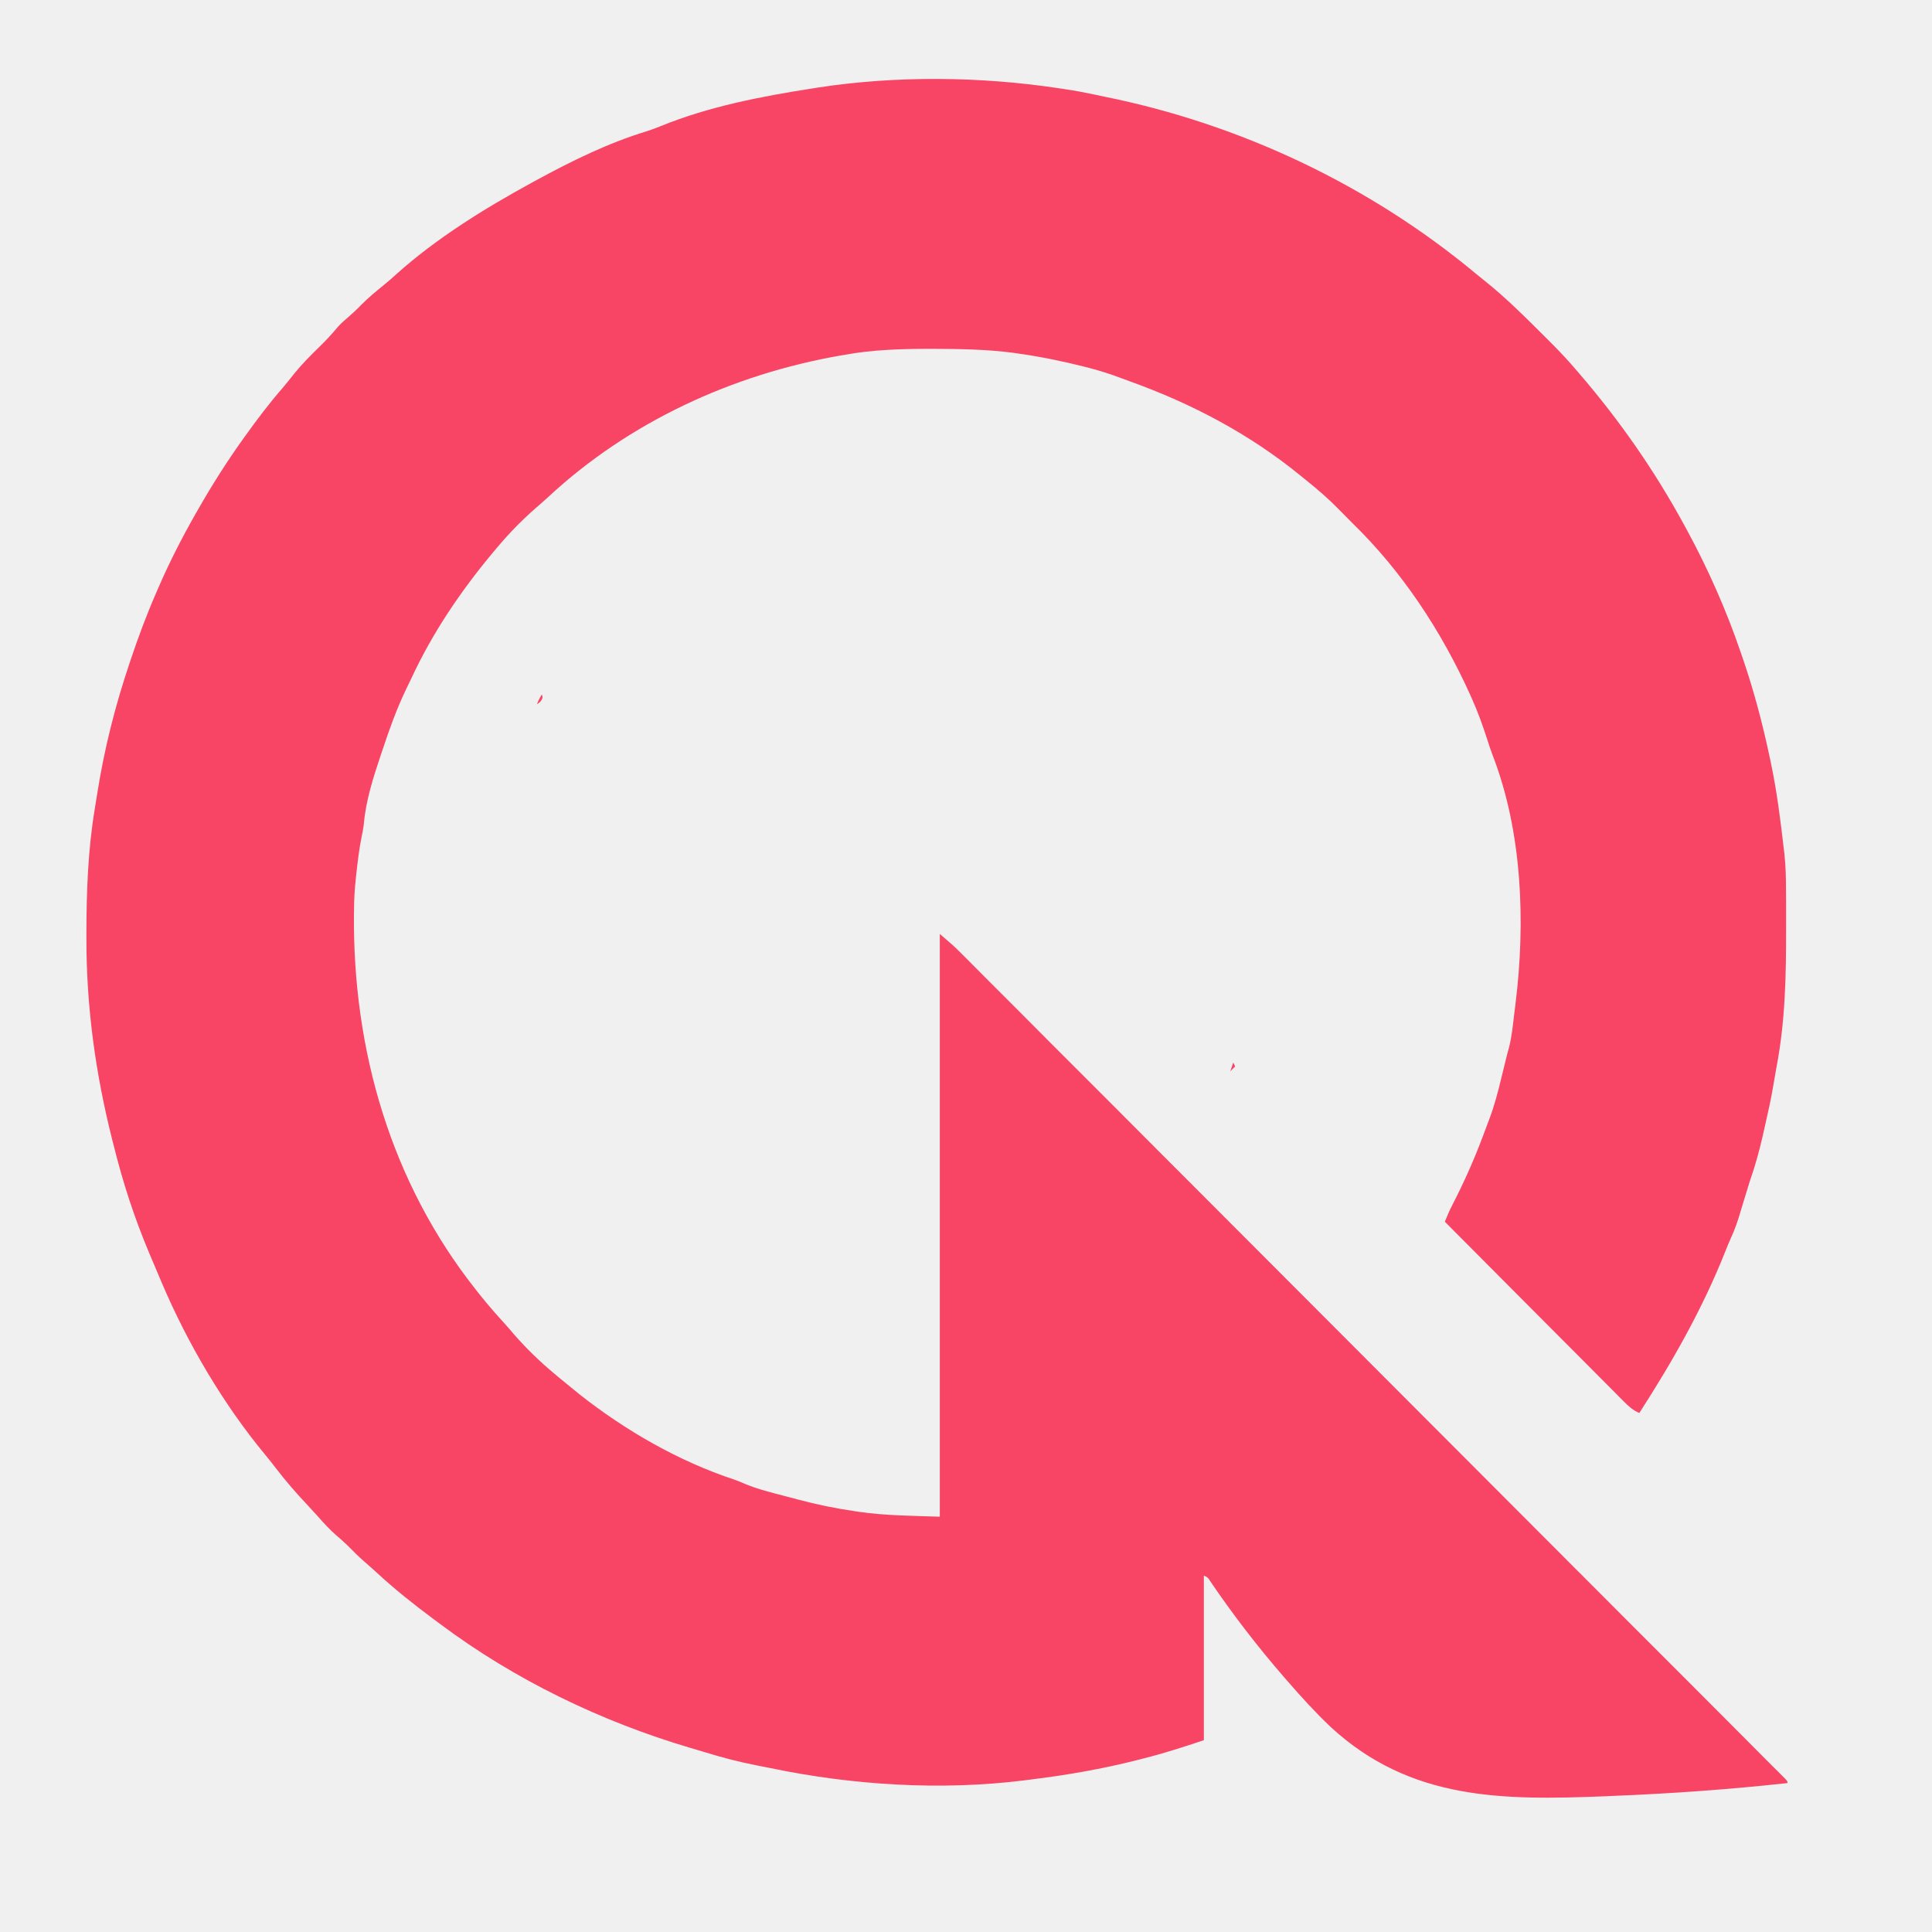
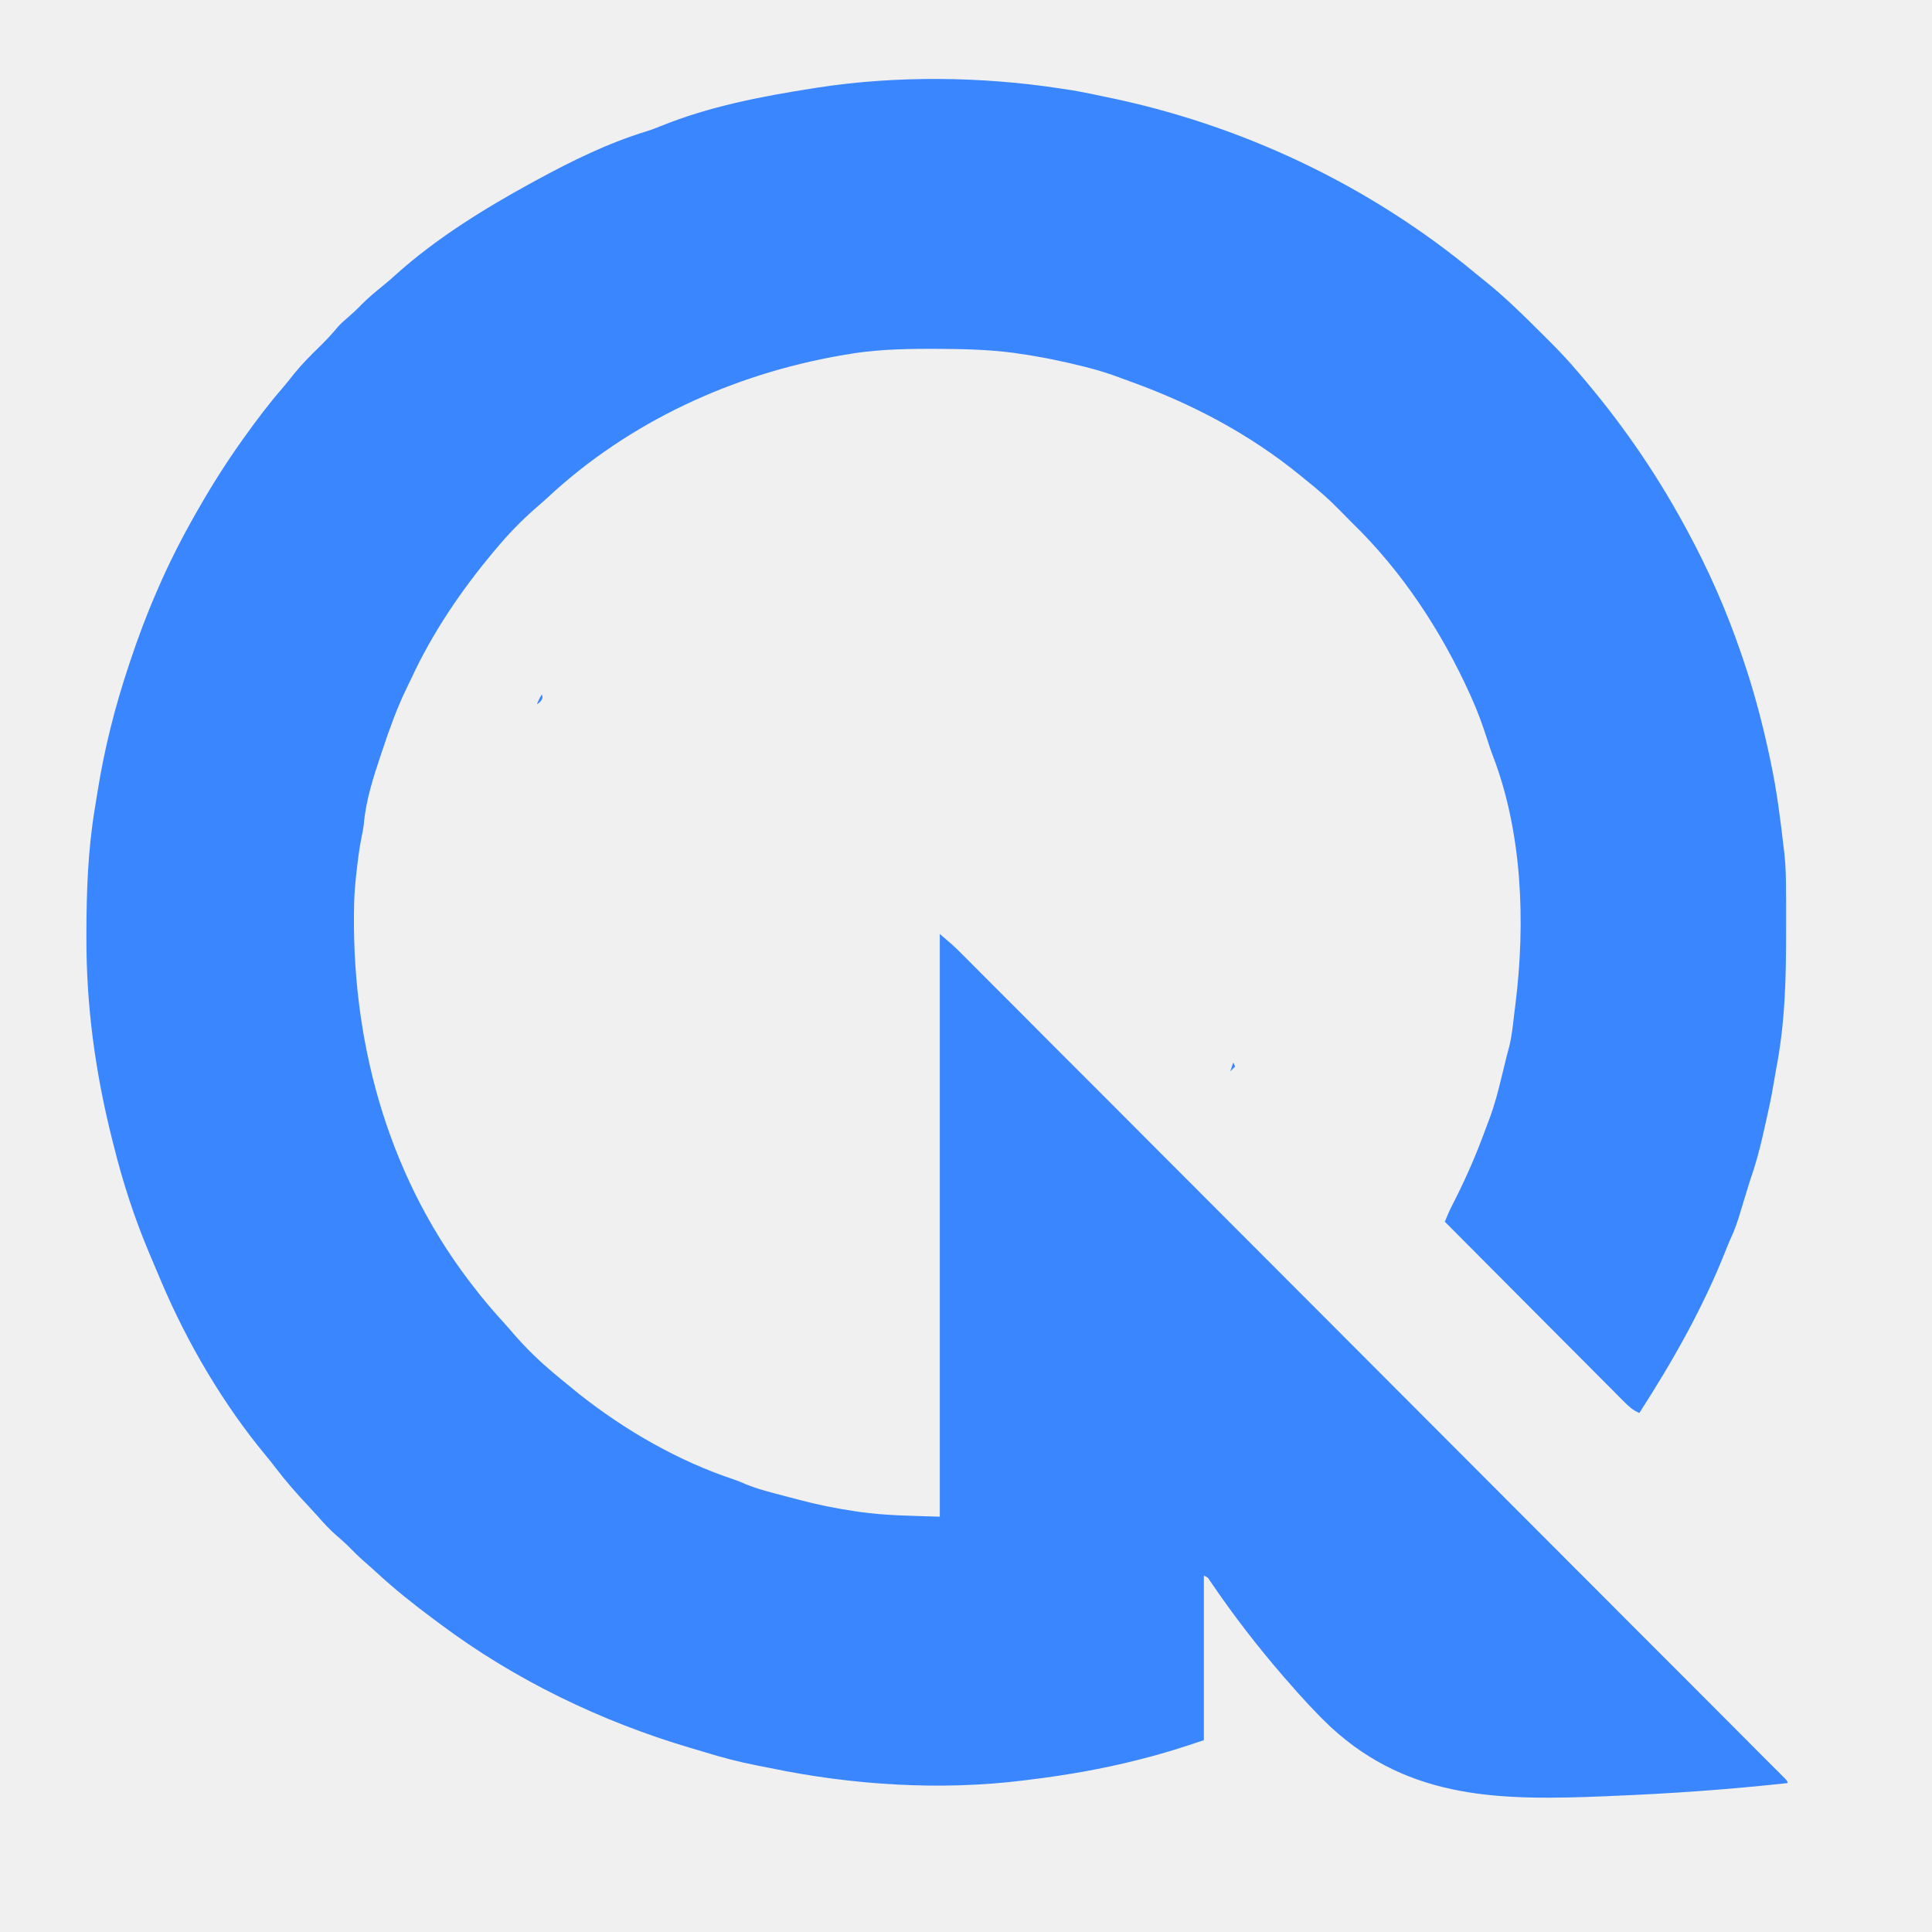
<svg xmlns="http://www.w3.org/2000/svg" width="25" height="25" viewBox="0 0 25 25" fill="none">
-   <mask id="mask0_4919_966" style="mask-type:luminance" maskUnits="userSpaceOnUse" x="0" y="0" width="25" height="25">
+   <mask id="mask0_4919_966" style="mask-type:luminance" maskUnits="userSpaceOnUse" x="0" y="0" width="25" height="25" fill="#000000">
    <path d="M24.295 0H0V24.333H24.295V0Z" fill="white" />
  </mask>
  <g mask="url(#mask0_4919_966)">
-     <path d="M13.708 1.143C13.732 1.146 13.757 1.15 13.781 1.154C13.905 1.172 14.028 1.195 14.15 1.221C14.197 1.231 14.245 1.241 14.292 1.251C16.047 1.605 17.717 2.393 19.095 3.539C19.13 3.568 19.166 3.596 19.201 3.625C19.491 3.855 19.752 4.119 20.014 4.38C20.034 4.4 20.054 4.42 20.075 4.441C20.19 4.556 20.3 4.674 20.405 4.798C20.421 4.816 20.421 4.816 20.437 4.835C20.956 5.438 21.409 6.088 21.79 6.787C21.802 6.809 21.814 6.832 21.827 6.855C22.105 7.367 22.341 7.901 22.529 8.453C22.537 8.476 22.545 8.499 22.553 8.523C22.696 8.941 22.807 9.362 22.899 9.794C22.904 9.816 22.908 9.838 22.913 9.861C22.993 10.236 23.04 10.617 23.084 10.998C23.086 11.014 23.088 11.03 23.09 11.047C23.109 11.217 23.111 11.387 23.111 11.558C23.111 11.589 23.112 11.621 23.112 11.653C23.112 11.755 23.112 11.856 23.112 11.957C23.112 11.975 23.112 11.992 23.112 12.01C23.113 12.621 23.102 13.222 22.985 13.824C22.971 13.899 22.958 13.974 22.946 14.049C22.919 14.214 22.882 14.378 22.845 14.541C22.832 14.595 22.82 14.648 22.809 14.701C22.764 14.897 22.712 15.087 22.645 15.277C22.629 15.327 22.614 15.376 22.599 15.426C22.591 15.451 22.583 15.476 22.576 15.501C22.56 15.553 22.544 15.605 22.529 15.656C22.491 15.786 22.45 15.911 22.392 16.033C22.368 16.086 22.347 16.139 22.326 16.192C22.032 16.933 21.643 17.616 21.213 18.284C21.132 18.25 21.08 18.203 21.017 18.14C20.997 18.12 20.976 18.099 20.955 18.078C20.933 18.055 20.91 18.033 20.888 18.01C20.864 17.986 20.84 17.962 20.816 17.938C20.751 17.873 20.686 17.808 20.622 17.743C20.554 17.675 20.486 17.607 20.419 17.539C20.29 17.41 20.162 17.282 20.034 17.153C19.888 17.006 19.742 16.86 19.596 16.713C19.296 16.412 18.996 16.111 18.696 15.809C18.726 15.733 18.758 15.66 18.796 15.587C18.941 15.304 19.069 15.02 19.181 14.722C19.186 14.707 19.192 14.692 19.198 14.677C19.209 14.646 19.221 14.616 19.232 14.586C19.245 14.551 19.258 14.515 19.272 14.48C19.337 14.308 19.383 14.133 19.426 13.954C19.433 13.926 19.44 13.898 19.447 13.869C19.46 13.814 19.474 13.76 19.487 13.705C19.5 13.651 19.514 13.598 19.529 13.545C19.562 13.411 19.576 13.274 19.592 13.137C19.598 13.089 19.604 13.04 19.61 12.992C19.741 11.942 19.7 10.767 19.314 9.771C19.289 9.706 19.268 9.641 19.247 9.575C19.187 9.39 19.123 9.209 19.042 9.031C19.035 9.014 19.027 8.997 19.019 8.979C18.647 8.16 18.142 7.392 17.495 6.764C17.439 6.708 17.382 6.651 17.327 6.594C17.191 6.454 17.047 6.33 16.895 6.209C16.871 6.19 16.848 6.171 16.824 6.151C16.168 5.616 15.42 5.222 14.627 4.937C14.583 4.921 14.54 4.905 14.497 4.889C14.366 4.84 14.236 4.798 14.101 4.763C14.082 4.758 14.063 4.753 14.044 4.748C13.755 4.675 13.465 4.615 13.169 4.574C13.15 4.571 13.13 4.568 13.11 4.565C12.764 4.52 12.42 4.515 12.073 4.514C12.049 4.514 12.024 4.514 12 4.514C11.64 4.515 11.291 4.526 10.937 4.59C10.917 4.593 10.898 4.596 10.878 4.6C9.477 4.844 8.137 5.461 7.091 6.434C7.042 6.479 6.993 6.522 6.943 6.565C6.752 6.731 6.572 6.916 6.411 7.111C6.4 7.123 6.39 7.136 6.379 7.149C5.964 7.646 5.596 8.188 5.323 8.778C5.301 8.825 5.278 8.872 5.255 8.919C5.132 9.174 5.038 9.438 4.949 9.706C4.943 9.724 4.937 9.741 4.931 9.759C4.832 10.055 4.732 10.361 4.707 10.673C4.701 10.725 4.691 10.774 4.68 10.825C4.646 10.989 4.628 11.155 4.609 11.321C4.607 11.338 4.606 11.356 4.604 11.373C4.589 11.506 4.582 11.637 4.581 11.77C4.581 11.79 4.58 11.81 4.58 11.831C4.565 13.587 5.056 15.297 6.157 16.688C6.175 16.712 6.194 16.735 6.213 16.759C6.312 16.883 6.417 17.003 6.524 17.12C6.567 17.168 6.609 17.216 6.65 17.265C6.81 17.449 6.986 17.619 7.173 17.775C7.192 17.791 7.211 17.807 7.23 17.823C7.295 17.877 7.361 17.931 7.427 17.984C7.449 18.002 7.471 18.019 7.493 18.038C8.09 18.51 8.782 18.909 9.505 19.147C9.555 19.165 9.603 19.185 9.651 19.206C9.813 19.272 9.983 19.314 10.152 19.358C10.209 19.373 10.266 19.388 10.322 19.403C10.572 19.47 10.82 19.52 11.075 19.557C11.091 19.559 11.106 19.561 11.122 19.564C11.468 19.613 11.809 19.614 12.161 19.626C12.161 17.137 12.161 14.649 12.161 12.085C12.342 12.241 12.342 12.241 12.412 12.31C12.428 12.326 12.444 12.342 12.46 12.358C12.485 12.384 12.485 12.384 12.511 12.409C12.53 12.428 12.548 12.446 12.567 12.465C12.629 12.527 12.69 12.589 12.752 12.651C12.797 12.696 12.841 12.741 12.886 12.785C12.983 12.883 13.081 12.98 13.178 13.077C13.322 13.222 13.467 13.367 13.611 13.512C13.87 13.77 14.128 14.029 14.386 14.287C14.612 14.514 14.837 14.74 15.063 14.966C15.086 14.989 15.086 14.989 15.108 15.011C15.169 15.072 15.23 15.133 15.291 15.194C15.861 15.765 16.431 16.336 17.001 16.907C17.508 17.415 18.014 17.922 18.521 18.43C19.09 19 19.66 19.57 20.229 20.141C20.289 20.201 20.35 20.262 20.41 20.323C20.425 20.338 20.44 20.353 20.456 20.368C20.681 20.594 20.907 20.82 21.133 21.047C21.39 21.303 21.646 21.56 21.903 21.817C22.046 21.961 22.19 22.105 22.334 22.249C22.43 22.345 22.525 22.441 22.621 22.537C22.676 22.592 22.73 22.647 22.785 22.702C22.844 22.76 22.903 22.819 22.961 22.878C22.979 22.895 22.996 22.913 23.014 22.93C23.029 22.946 23.045 22.962 23.061 22.978C23.081 22.998 23.081 22.998 23.101 23.018C23.13 23.05 23.13 23.05 23.13 23.073C22.378 23.155 21.626 23.209 20.871 23.239C20.843 23.24 20.816 23.241 20.787 23.243C19.446 23.297 18.254 23.299 17.222 22.35C17.02 22.159 16.834 21.954 16.652 21.744C16.632 21.72 16.632 21.72 16.61 21.696C16.268 21.301 15.951 20.89 15.658 20.457C15.628 20.41 15.628 20.41 15.578 20.389C15.578 21.092 15.578 21.794 15.578 22.518C15.32 22.604 15.069 22.686 14.806 22.752C14.775 22.76 14.744 22.768 14.713 22.776C14.258 22.891 13.804 22.97 13.338 23.027C13.31 23.03 13.282 23.034 13.253 23.038C12.174 23.173 11.027 23.1 9.964 22.878C9.901 22.865 9.838 22.853 9.776 22.841C9.554 22.797 9.339 22.741 9.123 22.674C9.059 22.654 8.995 22.636 8.931 22.617C7.78 22.277 6.657 21.735 5.695 21.014C5.664 20.991 5.633 20.968 5.602 20.945C5.35 20.758 5.107 20.564 4.876 20.351C4.825 20.304 4.773 20.258 4.721 20.213C4.641 20.144 4.568 20.07 4.494 19.995C4.45 19.952 4.404 19.912 4.357 19.872C4.268 19.795 4.191 19.711 4.114 19.623C4.071 19.575 4.028 19.528 3.984 19.481C3.835 19.324 3.696 19.163 3.564 18.991C3.523 18.936 3.48 18.883 3.437 18.831C2.89 18.172 2.428 17.385 2.092 16.596C2.083 16.573 2.073 16.55 2.063 16.527C2.03 16.45 1.998 16.373 1.965 16.296C1.954 16.271 1.943 16.245 1.932 16.218C1.738 15.758 1.589 15.299 1.469 14.814C1.463 14.791 1.457 14.768 1.451 14.744C1.235 13.886 1.117 13.028 1.118 12.143C1.118 12.121 1.118 12.099 1.118 12.077C1.119 11.534 1.138 10.993 1.228 10.456C1.239 10.39 1.249 10.324 1.26 10.258C1.35 9.689 1.488 9.143 1.671 8.597C1.677 8.579 1.683 8.561 1.689 8.543C1.789 8.245 1.897 7.954 2.023 7.666C2.032 7.646 2.041 7.625 2.05 7.604C2.192 7.275 2.354 6.96 2.531 6.648C2.543 6.627 2.555 6.606 2.568 6.584C2.742 6.279 2.928 5.986 3.131 5.7C3.152 5.672 3.152 5.672 3.172 5.643C3.324 5.431 3.48 5.224 3.651 5.027C3.705 4.964 3.756 4.9 3.807 4.835C3.909 4.709 4.022 4.596 4.138 4.483C4.221 4.402 4.297 4.32 4.371 4.231C4.408 4.189 4.448 4.153 4.491 4.117C4.555 4.062 4.616 4.006 4.674 3.945C4.765 3.853 4.862 3.773 4.962 3.692C5.019 3.646 5.073 3.599 5.126 3.55C5.646 3.084 6.262 2.703 6.872 2.369C6.895 2.357 6.917 2.344 6.94 2.332C7.395 2.084 7.87 1.85 8.367 1.699C8.43 1.679 8.491 1.656 8.552 1.631C9.176 1.377 9.858 1.246 10.521 1.143C10.545 1.139 10.545 1.139 10.57 1.135C11.592 0.977 12.687 0.988 13.708 1.143Z" fill="#F84565" />
-     <path d="M15.958 13.749C15.966 13.766 15.975 13.783 15.983 13.8C15.962 13.821 15.941 13.841 15.92 13.863C15.932 13.825 15.945 13.788 15.958 13.749Z" fill="#F84565" />
-     <path d="M7.011 8.986C7.024 9.024 7.024 9.024 7.008 9.057C6.986 9.088 6.986 9.088 6.948 9.113C6.965 9.068 6.986 9.027 7.011 8.986Z" fill="#F84565" />
+     <path d="M13.708 1.143C13.732 1.146 13.757 1.15 13.781 1.154C13.905 1.172 14.028 1.195 14.15 1.221C14.197 1.231 14.245 1.241 14.292 1.251C16.047 1.605 17.717 2.393 19.095 3.539C19.13 3.568 19.166 3.596 19.201 3.625C19.491 3.855 19.752 4.119 20.014 4.38C20.034 4.4 20.054 4.42 20.075 4.441C20.19 4.556 20.3 4.674 20.405 4.798C20.421 4.816 20.421 4.816 20.437 4.835C20.956 5.438 21.409 6.088 21.79 6.787C21.802 6.809 21.814 6.832 21.827 6.855C22.105 7.367 22.341 7.901 22.529 8.453C22.537 8.476 22.545 8.499 22.553 8.523C22.696 8.941 22.807 9.362 22.899 9.794C22.904 9.816 22.908 9.838 22.913 9.861C22.993 10.236 23.04 10.617 23.084 10.998C23.086 11.014 23.088 11.03 23.09 11.047C23.109 11.217 23.111 11.387 23.111 11.558C23.111 11.589 23.112 11.621 23.112 11.653C23.112 11.755 23.112 11.856 23.112 11.957C23.112 11.975 23.112 11.992 23.112 12.01C23.113 12.621 23.102 13.222 22.985 13.824C22.971 13.899 22.958 13.974 22.946 14.049C22.919 14.214 22.882 14.378 22.845 14.541C22.832 14.595 22.82 14.648 22.809 14.701C22.764 14.897 22.712 15.087 22.645 15.277C22.629 15.327 22.614 15.376 22.599 15.426C22.591 15.451 22.583 15.476 22.576 15.501C22.56 15.553 22.544 15.605 22.529 15.656C22.491 15.786 22.45 15.911 22.392 16.033C22.368 16.086 22.347 16.139 22.326 16.192C22.032 16.933 21.643 17.616 21.213 18.284C21.132 18.25 21.08 18.203 21.017 18.14C20.997 18.12 20.976 18.099 20.955 18.078C20.933 18.055 20.91 18.033 20.888 18.01C20.864 17.986 20.84 17.962 20.816 17.938C20.751 17.873 20.686 17.808 20.622 17.743C20.554 17.675 20.486 17.607 20.419 17.539C20.29 17.41 20.162 17.282 20.034 17.153C19.888 17.006 19.742 16.86 19.596 16.713C19.296 16.412 18.996 16.111 18.696 15.809C18.726 15.733 18.758 15.66 18.796 15.587C18.941 15.304 19.069 15.02 19.181 14.722C19.186 14.707 19.192 14.692 19.198 14.677C19.209 14.646 19.221 14.616 19.232 14.586C19.245 14.551 19.258 14.515 19.272 14.48C19.337 14.308 19.383 14.133 19.426 13.954C19.433 13.926 19.44 13.898 19.447 13.869C19.46 13.814 19.474 13.76 19.487 13.705C19.5 13.651 19.514 13.598 19.529 13.545C19.562 13.411 19.576 13.274 19.592 13.137C19.598 13.089 19.604 13.04 19.61 12.992C19.741 11.942 19.7 10.767 19.314 9.771C19.289 9.706 19.268 9.641 19.247 9.575C19.187 9.39 19.123 9.209 19.042 9.031C19.035 9.014 19.027 8.997 19.019 8.979C18.647 8.16 18.142 7.392 17.495 6.764C17.439 6.708 17.382 6.651 17.327 6.594C17.191 6.454 17.047 6.33 16.895 6.209C16.871 6.19 16.848 6.171 16.824 6.151C16.168 5.616 15.42 5.222 14.627 4.937C14.583 4.921 14.54 4.905 14.497 4.889C14.366 4.84 14.236 4.798 14.101 4.763C14.082 4.758 14.063 4.753 14.044 4.748C13.755 4.675 13.465 4.615 13.169 4.574C13.15 4.571 13.13 4.568 13.11 4.565C12.764 4.52 12.42 4.515 12.073 4.514C12.049 4.514 12.024 4.514 12 4.514C11.64 4.515 11.291 4.526 10.937 4.59C10.917 4.593 10.898 4.596 10.878 4.6C9.477 4.844 8.137 5.461 7.091 6.434C7.042 6.479 6.993 6.522 6.943 6.565C6.752 6.731 6.572 6.916 6.411 7.111C6.4 7.123 6.39 7.136 6.379 7.149C5.964 7.646 5.596 8.188 5.323 8.778C5.301 8.825 5.278 8.872 5.255 8.919C5.132 9.174 5.038 9.438 4.949 9.706C4.943 9.724 4.937 9.741 4.931 9.759C4.832 10.055 4.732 10.361 4.707 10.673C4.701 10.725 4.691 10.774 4.68 10.825C4.646 10.989 4.628 11.155 4.609 11.321C4.607 11.338 4.606 11.356 4.604 11.373C4.589 11.506 4.582 11.637 4.581 11.77C4.581 11.79 4.58 11.81 4.58 11.831C4.565 13.587 5.056 15.297 6.157 16.688C6.175 16.712 6.194 16.735 6.213 16.759C6.312 16.883 6.417 17.003 6.524 17.12C6.567 17.168 6.609 17.216 6.65 17.265C6.81 17.449 6.986 17.619 7.173 17.775C7.192 17.791 7.211 17.807 7.23 17.823C7.295 17.877 7.361 17.931 7.427 17.984C7.449 18.002 7.471 18.019 7.493 18.038C8.09 18.51 8.782 18.909 9.505 19.147C9.555 19.165 9.603 19.185 9.651 19.206C9.813 19.272 9.983 19.314 10.152 19.358C10.209 19.373 10.266 19.388 10.322 19.403C10.572 19.47 10.82 19.52 11.075 19.557C11.091 19.559 11.106 19.561 11.122 19.564C11.468 19.613 11.809 19.614 12.161 19.626C12.161 17.137 12.161 14.649 12.161 12.085C12.342 12.241 12.342 12.241 12.412 12.31C12.428 12.326 12.444 12.342 12.46 12.358C12.485 12.384 12.485 12.384 12.511 12.409C12.53 12.428 12.548 12.446 12.567 12.465C12.629 12.527 12.69 12.589 12.752 12.651C12.797 12.696 12.841 12.741 12.886 12.785C12.983 12.883 13.081 12.98 13.178 13.077C13.322 13.222 13.467 13.367 13.611 13.512C13.87 13.77 14.128 14.029 14.386 14.287C14.612 14.514 14.837 14.74 15.063 14.966C15.086 14.989 15.086 14.989 15.108 15.011C15.169 15.072 15.23 15.133 15.291 15.194C15.861 15.765 16.431 16.336 17.001 16.907C17.508 17.415 18.014 17.922 18.521 18.43C19.09 19 19.66 19.57 20.229 20.141C20.289 20.201 20.35 20.262 20.41 20.323C20.425 20.338 20.44 20.353 20.456 20.368C20.681 20.594 20.907 20.82 21.133 21.047C21.39 21.303 21.646 21.56 21.903 21.817C22.046 21.961 22.19 22.105 22.334 22.249C22.43 22.345 22.525 22.441 22.621 22.537C22.676 22.592 22.73 22.647 22.785 22.702C22.844 22.76 22.903 22.819 22.961 22.878C22.979 22.895 22.996 22.913 23.014 22.93C23.029 22.946 23.045 22.962 23.061 22.978C23.081 22.998 23.081 22.998 23.101 23.018C23.13 23.05 23.13 23.05 23.13 23.073C22.378 23.155 21.626 23.209 20.871 23.239C20.843 23.24 20.816 23.241 20.787 23.243C19.446 23.297 18.254 23.299 17.222 22.35C17.02 22.159 16.834 21.954 16.652 21.744C16.632 21.72 16.632 21.72 16.61 21.696C16.268 21.301 15.951 20.89 15.658 20.457C15.628 20.41 15.628 20.41 15.578 20.389C15.578 21.092 15.578 21.794 15.578 22.518C15.32 22.604 15.069 22.686 14.806 22.752C14.775 22.76 14.744 22.768 14.713 22.776C14.258 22.891 13.804 22.97 13.338 23.027C13.31 23.03 13.282 23.034 13.253 23.038C12.174 23.173 11.027 23.1 9.964 22.878C9.901 22.865 9.838 22.853 9.776 22.841C9.554 22.797 9.339 22.741 9.123 22.674C9.059 22.654 8.995 22.636 8.931 22.617C7.78 22.277 6.657 21.735 5.695 21.014C5.664 20.991 5.633 20.968 5.602 20.945C5.35 20.758 5.107 20.564 4.876 20.351C4.825 20.304 4.773 20.258 4.721 20.213C4.641 20.144 4.568 20.07 4.494 19.995C4.45 19.952 4.404 19.912 4.357 19.872C4.268 19.795 4.191 19.711 4.114 19.623C4.071 19.575 4.028 19.528 3.984 19.481C3.835 19.324 3.696 19.163 3.564 18.991C3.523 18.936 3.48 18.883 3.437 18.831C2.89 18.172 2.428 17.385 2.092 16.596C2.083 16.573 2.073 16.55 2.063 16.527C2.03 16.45 1.998 16.373 1.965 16.296C1.954 16.271 1.943 16.245 1.932 16.218C1.738 15.758 1.589 15.299 1.469 14.814C1.463 14.791 1.457 14.768 1.451 14.744C1.235 13.886 1.117 13.028 1.118 12.143C1.118 12.121 1.118 12.099 1.118 12.077C1.119 11.534 1.138 10.993 1.228 10.456C1.239 10.39 1.249 10.324 1.26 10.258C1.35 9.689 1.488 9.143 1.671 8.597C1.677 8.579 1.683 8.561 1.689 8.543C1.789 8.245 1.897 7.954 2.023 7.666C2.032 7.646 2.041 7.625 2.05 7.604C2.192 7.275 2.354 6.96 2.531 6.648C2.543 6.627 2.555 6.606 2.568 6.584C2.742 6.279 2.928 5.986 3.131 5.7C3.152 5.672 3.152 5.672 3.172 5.643C3.324 5.431 3.48 5.224 3.651 5.027C3.705 4.964 3.756 4.9 3.807 4.835C3.909 4.709 4.022 4.596 4.138 4.483C4.221 4.402 4.297 4.32 4.371 4.231C4.408 4.189 4.448 4.153 4.491 4.117C4.555 4.062 4.616 4.006 4.674 3.945C4.765 3.853 4.862 3.773 4.962 3.692C5.019 3.646 5.073 3.599 5.126 3.55C5.646 3.084 6.262 2.703 6.872 2.369C6.895 2.357 6.917 2.344 6.94 2.332C7.395 2.084 7.87 1.85 8.367 1.699C8.43 1.679 8.491 1.656 8.552 1.631C9.176 1.377 9.858 1.246 10.521 1.143C10.545 1.139 10.545 1.139 10.57 1.135C11.592 0.977 12.687 0.988 13.708 1.143Z" fill="#3a86ff" />
+     <path d="M15.958 13.749C15.966 13.766 15.975 13.783 15.983 13.8C15.962 13.821 15.941 13.841 15.92 13.863C15.932 13.825 15.945 13.788 15.958 13.749Z" fill="#3a86ff" />
+     <path d="M7.011 8.986C7.024 9.024 7.024 9.024 7.008 9.057C6.986 9.088 6.986 9.088 6.948 9.113C6.965 9.068 6.986 9.027 7.011 8.986Z" fill="#3a86ff" />
  </g>
</svg>
